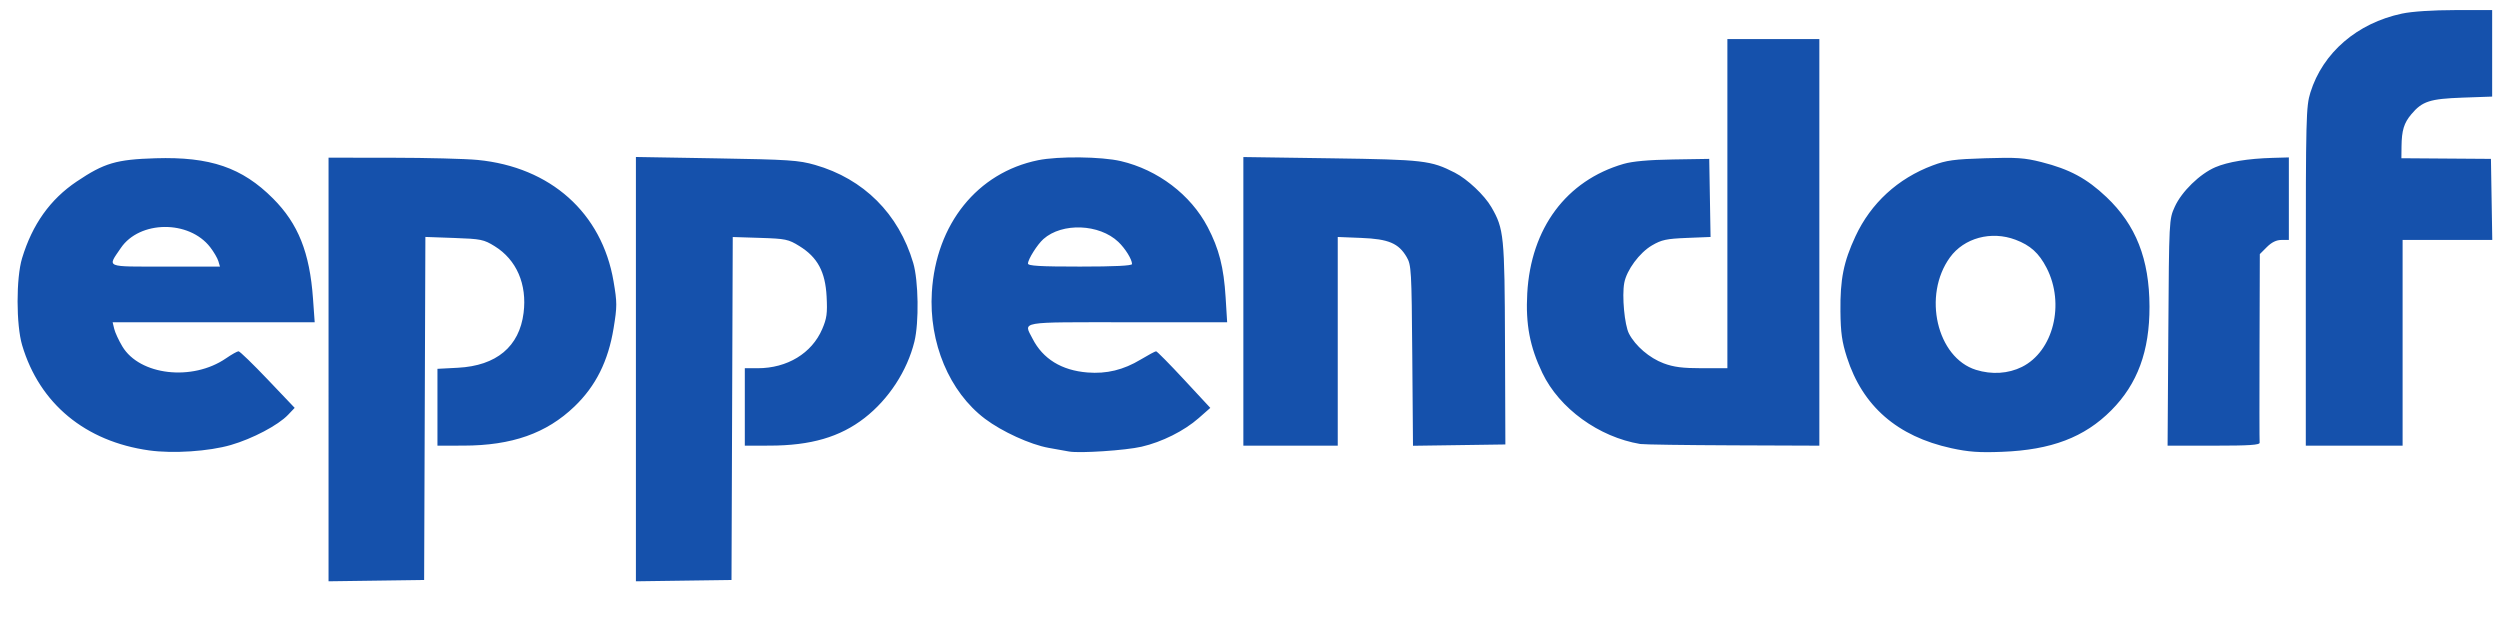
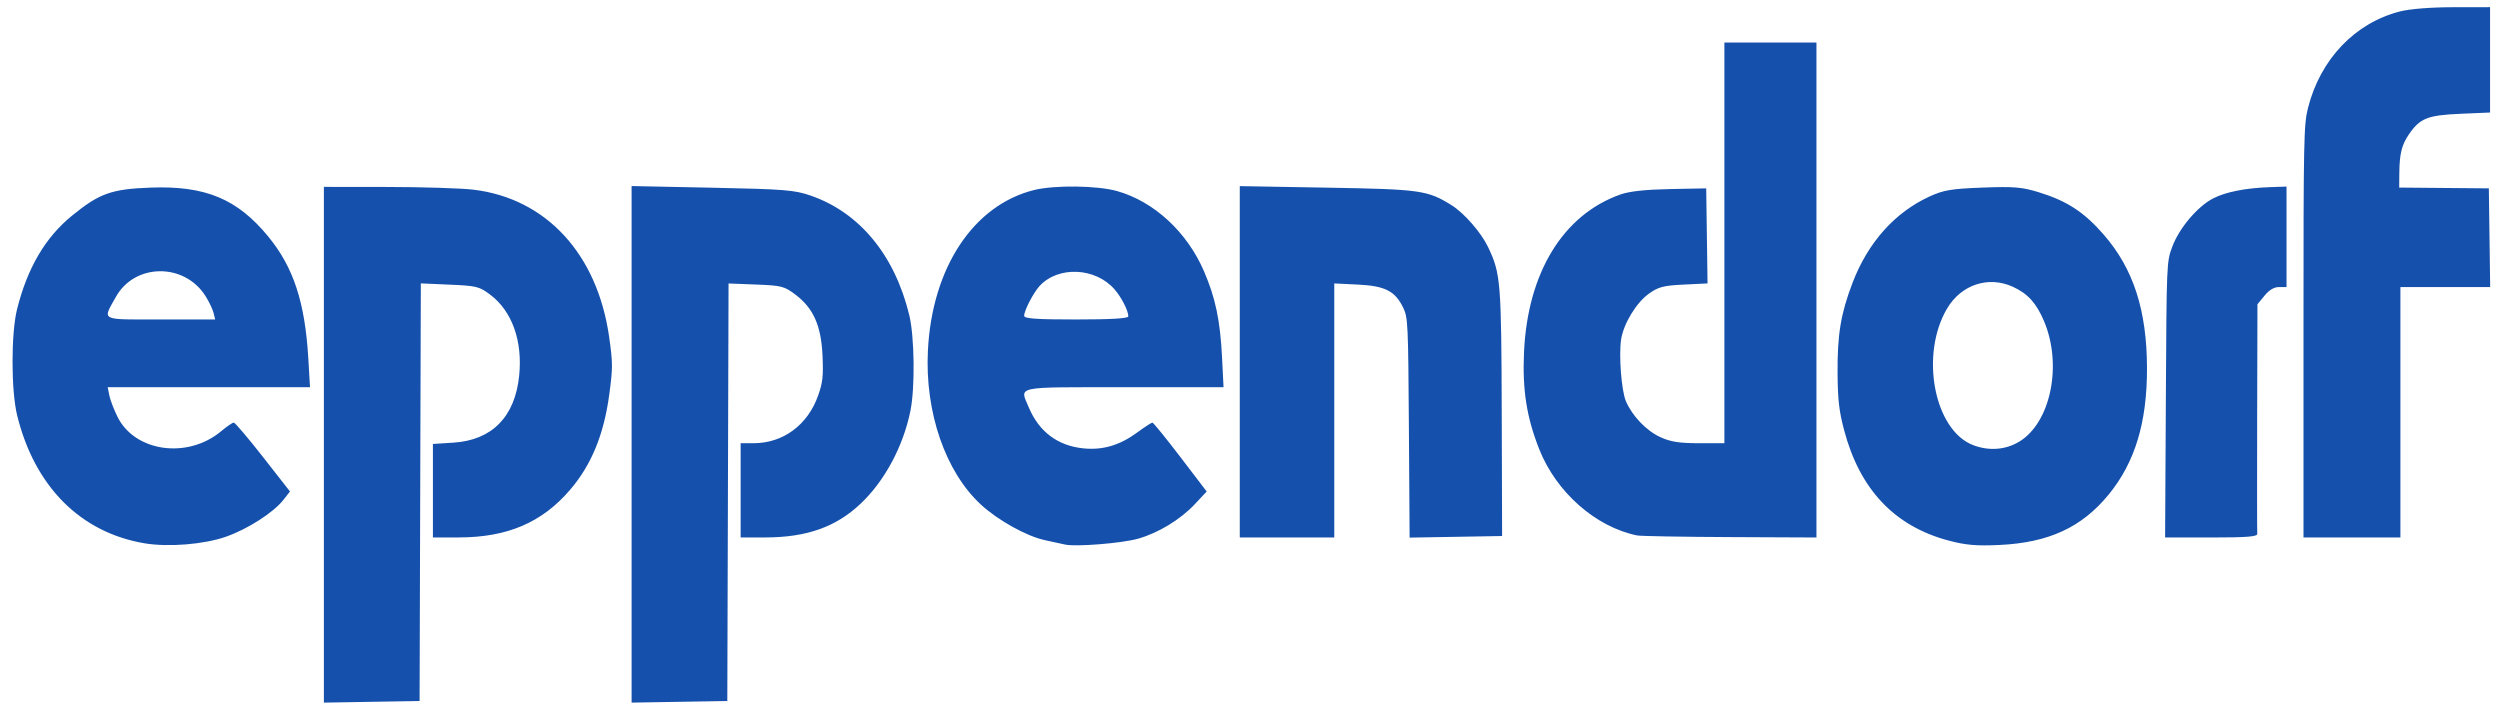
- <svg xmlns="http://www.w3.org/2000/svg" version="1.1" id="svg1" width="1033" height="256" viewBox="0 0 1033 256">
+ <svg xmlns="http://www.w3.org/2000/svg" version="1.1" id="svg1" width="1448" height="411" viewBox="0 0 1448 411">
  <defs id="defs1" />
  <g id="g1">
-     <path style="fill:#1551ac" d="M 135.756,152.672 V 65.151 l 26.25,0.027 c 14.438,0.015 30.336,0.423 35.329,0.906 30.144,2.918 51.369,21.871 56.183,50.165 1.496,8.792 1.497,10.337 0.019,19.38 -2.22,13.586 -7.368,23.887 -16.155,32.324 -11.576,11.116 -25.844,16.148 -45.877,16.18 l -10.75,0.017 v -15.875 -15.875 l 8.454,-0.444 c 15.925,-0.836 25.388,-8.74 27.137,-22.665 1.487,-11.837 -2.911,-21.972 -11.961,-27.567 -4.477,-2.768 -5.626,-3.001 -16.712,-3.397 l -11.905,-0.424 -0.257,70.873 -0.257,70.873 -19.75,0.271 -19.75,0.271 z m 127,-0.141 V 64.868 l 33.25,0.561 c 29.974,0.506 33.989,0.773 40.75,2.706 20.123,5.753 34.6,20.204 40.59,40.516 2.177,7.381 2.434,24.585 0.487,32.5 -2.974,12.084 -10.631,23.82 -20.588,31.552 -10.17,7.897 -22.201,11.402 -39.238,11.431 l -10.25,0.017 v -16 -16 h 5.319 c 12.19,0 22.355,-6.164 26.657,-16.165 1.902,-4.421 2.187,-6.527 1.822,-13.475 -0.538,-10.25 -3.748,-16.199 -11.242,-20.832 -4.556,-2.817 -5.672,-3.049 -16.217,-3.384 l -11.325,-0.359 -0.257,70.858 -0.257,70.858 -19.75,0.271 -19.75,0.271 z M 61.666,186.114 C 35.236,182.43 16.325,166.779 9.151,142.651 6.65,134.24 6.633,114.883 9.119,106.703 13.376,92.697 20.727,82.372 31.693,75 c 11.376,-7.648 16.345,-9.114 32.563,-9.608 22.607,-0.688 35.789,3.828 48.572,16.639 10.404,10.428 15.146,22.313 16.506,41.37 l 0.696,9.75 H 88.284 46.539 l 0.659,2.75 c 0.363,1.512 1.874,4.775 3.358,7.25 7.176,11.965 28.944,14.464 42.821,4.916 2.331,-1.604 4.666,-2.916 5.188,-2.916 0.522,0 5.956,5.261 12.074,11.69 l 11.125,11.69 -2.755,2.891 c -4.074,4.275 -14.66,9.856 -23.616,12.45 -9.102,2.636 -23.856,3.616 -33.729,2.241 z m 28.558,-78.213 c -0.367,-1.238 -1.882,-3.825 -3.368,-5.75 -8.733,-11.312 -29.184,-11.119 -36.951,0.349 -5.564,8.215 -6.923,7.651 18.45,7.651 h 22.536 z m 351.532,78.668 c -1.375,-0.243 -5.2,-0.928 -8.5,-1.522 -7.539,-1.359 -19.246,-6.708 -26.246,-11.994 -14.742,-11.13 -23.253,-31.419 -21.967,-52.367 1.727,-28.135 18.811,-49.356 43.86,-54.479 8.375,-1.713 26.169,-1.522 34.241,0.367 15.287,3.578 28.863,13.892 35.858,27.244 4.717,9.004 6.663,16.622 7.427,29.083 l 0.629,10.25 h -41.151 c -45.763,0 -42.969,-0.484 -39.251,6.803 4.251,8.333 11.993,13.098 22.673,13.955 7.924,0.636 14.874,-1.053 22.006,-5.347 3.115,-1.876 5.976,-3.41 6.359,-3.41 0.382,0 5.58,5.262 11.55,11.694 l 10.855,11.694 -4.822,4.243 c -5.985,5.267 -15.144,9.849 -23.584,11.798 -6.599,1.524 -25.464,2.778 -29.935,1.989 z m 26,-77.468 c 0,-1.917 -2.783,-6.414 -5.661,-9.147 -7.862,-7.468 -23.213,-8.053 -30.953,-1.18 -2.514,2.233 -6.378,8.362 -6.383,10.127 -0.003,0.961 4.961,1.25 21.496,1.25 14.345,0 21.5,-0.349 21.5,-1.05 z m 338.52,76.089 c -22.317,-4.878 -36.665,-17.366 -43.128,-37.539 -2.059,-6.426 -2.586,-10.164 -2.679,-19 -0.14,-13.289 1.291,-20.438 6.204,-31 6.361,-13.676 17.513,-23.916 31.904,-29.297 5.715,-2.137 8.853,-2.565 21.748,-2.967 12.925,-0.403 16.223,-0.178 23.177,1.581 11.662,2.949 18.748,6.757 26.85,14.428 12.227,11.576 17.762,25.635 17.819,45.256 0.053,18.411 -4.942,31.986 -15.783,42.892 -11.107,11.174 -24.777,16.368 -45.133,17.149 -9.504,0.365 -13.868,0.052 -20.98,-1.502 z m 29.192,-33.583 c 12.98,-6.468 17.856,-26.034 10.195,-40.905 -3.149,-6.113 -6.691,-9.325 -12.842,-11.643 -10.04,-3.784 -21.263,-0.759 -27.105,7.305 -11.372,15.698 -5.408,41.428 10.768,46.46 6.526,2.03 13.345,1.593 18.984,-1.217 z M 513.756,124.521 V 64.892 l 36.25,0.521 c 38.378,0.551 41.201,0.878 51.099,5.92 5.205,2.651 12.28,9.317 15.136,14.261 5.199,9 5.463,11.65 5.627,56.421 l 0.152,41.636 -19.086,0.271 -19.086,0.271 -0.296,-37.271 c -0.281,-35.396 -0.398,-37.446 -2.331,-40.736 -3.337,-5.68 -7.478,-7.425 -18.69,-7.875 l -9.775,-0.393 v 43.116 43.116 h -19.5 -19.5 z m 164,58.939 c -17.13,-2.867 -33.429,-14.694 -40.455,-29.355 -5.181,-10.81 -6.948,-20.119 -6.241,-32.884 1.49,-26.938 16.125,-46.616 39.784,-53.494 3.719,-1.081 10.349,-1.677 20.457,-1.838 l 14.955,-0.239 0.274,16.133 0.274,16.133 -9.805,0.394 c -8.435,0.339 -10.449,0.771 -14.416,3.096 -5.153,3.02 -10.442,10.175 -11.436,15.469 -1.008,5.373 0.113,17.444 1.948,20.979 2.642,5.09 8.469,10.081 14.326,12.273 4.164,1.558 7.816,2.024 15.871,2.024 h 10.462 v -68 -68 h 19 19 v 84 84 l -35.75,-0.136 c -19.663,-0.075 -36.875,-0.325 -38.25,-0.555 z m 218.196,-46.059 c 0.304,-46.661 0.309,-46.76 2.662,-51.964 2.831,-6.261 10.353,-13.59 16.771,-16.342 5.174,-2.218 13.455,-3.571 23.621,-3.859 l 6.75,-0.191 v 17.053 17.053 h -3.077 c -2.067,0 -4.036,0.959 -6,2.923 l -2.923,2.923 -0.118,38.327 c -0.065,21.08 -0.045,38.889 0.044,39.577 0.125,0.962 -4.237,1.25 -18.936,1.25 H 895.647 Z m 56.804,-23.161 c 0,-65.805 0.111,-70.268 1.895,-75.998 5.123,-16.462 19.323,-28.698 37.86,-32.627 4.132,-0.876 12.654,-1.436 21.996,-1.447 l 15.25,-0.017 v 17.879 17.879 l -12.25,0.433 c -13.479,0.477 -16.628,1.498 -21.131,6.849 -3.073,3.652 -3.993,6.666 -4.066,13.325 l -0.053,4.867 18.5,0.133 18.5,0.133 0.274,16.75 0.274,16.75 h -18.524 -18.524 v 42.5 42.5 h -20 -20 z" id="path10" />
+     <path style="fill:#1551ac;stroke-width:1.548" d="M 187.59,257.598 V 108.246 l 36.84,0.046 c 20.262,0.025 42.574,0.721 49.582,1.546 42.304,4.98 72.092,37.322 78.848,85.605 2.099,15.004 2.101,17.639 0.027,33.071 -3.116,23.185 -10.341,40.763 -22.672,55.16 -16.246,18.969 -36.269,27.556 -64.385,27.611 l -15.087,0.03 V 284.226 257.137 l 11.865,-0.757 c 22.349,-1.426 35.63,-14.914 38.085,-38.677 2.086,-20.199 -4.085,-37.494 -16.786,-47.042 -6.283,-4.723 -7.895,-5.122 -23.454,-5.796 l -16.707,-0.724 -0.36,120.943 -0.36,120.943 -27.717,0.463 -27.717,0.463 z m 178.233,-0.241 V 107.763 l 46.663,0.958 c 42.066,0.864 47.7,1.318 57.189,4.617 28.241,9.817 48.559,34.478 56.964,69.139 3.055,12.596 3.416,41.954 0.683,55.46 -4.173,20.621 -14.92,40.648 -28.894,53.842 -14.273,13.476 -31.157,19.457 -55.067,19.507 l -14.385,0.03 v -27.304 -27.304 h 7.464 c 17.107,0 31.373,-10.519 37.411,-27.584 2.669,-7.544 3.069,-11.138 2.557,-22.995 -0.755,-17.491 -5.261,-27.643 -15.778,-35.549 -6.393,-4.806 -7.959,-5.204 -22.759,-5.775 l -15.893,-0.613 -0.36,120.917 -0.36,120.917 -27.717,0.463 -27.717,0.463 z M 83.612,314.665 C 46.52,308.38 19.98,281.671 9.912,240.497 6.402,226.144 6.378,193.112 9.867,179.154 15.841,155.252 26.158,137.634 41.547,125.053 c 15.965,-13.051 22.939,-15.553 45.7,-16.396 31.727,-1.174 50.227,6.532 68.167,28.394 14.601,17.794 21.256,38.076 23.165,70.596 l 0.976,16.638 h -58.586 -58.586 l 0.925,4.693 c 0.509,2.581 2.63,8.148 4.713,12.372 10.071,20.417 40.62,24.682 60.095,8.39 3.272,-2.737 6.549,-4.977 7.281,-4.977 0.733,0 8.358,8.977 16.945,19.949 l 15.613,19.949 -3.866,4.933 c -5.718,7.296 -20.575,16.82 -33.143,21.246 -12.774,4.499 -33.48,6.171 -47.335,3.824 z M 123.691,181.197 c -0.514,-2.112 -2.642,-6.527 -4.727,-9.812 -12.256,-19.303 -40.957,-18.974 -51.858,0.595 -7.808,14.018 -9.715,13.056 25.894,13.056 h 31.627 z m 493.344,134.244 c -1.93,-0.414 -7.298,-1.583 -11.929,-2.598 -10.581,-2.318 -27.009,-11.447 -36.834,-20.467 -20.689,-18.993 -32.633,-53.616 -30.829,-89.362 2.423,-48.012 26.4,-84.225 61.553,-92.967 11.754,-2.923 36.726,-2.598 48.054,0.626 21.454,6.105 40.507,23.706 50.324,46.492 6.62,15.365 9.351,28.365 10.424,49.629 l 0.882,17.491 h -57.751 c -64.224,0 -60.303,-0.826 -55.086,11.609 5.966,14.22 16.831,22.351 31.82,23.814 11.12,1.085 20.875,-1.797 30.884,-9.125 4.372,-3.201 8.387,-5.82 8.924,-5.82 0.537,0 7.831,8.98 16.209,19.955 l 15.233,19.955 -6.767,7.241 c -8.4,8.988 -21.254,16.806 -33.098,20.133 -9.262,2.601 -35.737,4.74 -42.012,3.393 z m 36.489,-132.196 c 0,-3.271 -3.906,-10.945 -7.944,-15.61 -11.033,-12.743 -32.578,-13.742 -43.439,-2.013 -3.528,3.81 -8.95,14.27 -8.958,17.281 -0.004,1.641 6.962,2.133 30.168,2.133 20.132,0 30.173,-0.596 30.173,-1.791 z m 475.083,129.844 c -31.32,-8.323 -51.456,-29.635 -60.526,-64.06 -2.889,-10.966 -3.629,-17.345 -3.759,-32.423 -0.196,-22.677 1.812,-34.877 8.707,-52.901 8.928,-23.337 24.578,-40.812 44.774,-49.995 8.021,-3.647 12.425,-4.377 30.522,-5.063 18.14,-0.687 22.768,-0.303 32.527,2.697 16.367,5.033 26.311,11.53 37.682,24.62 17.159,19.754 24.928,43.745 25.007,77.228 0.074,31.418 -6.936,54.583 -22.15,73.194 -15.588,19.068 -34.772,27.932 -63.34,29.265 -13.338,0.622 -19.463,0.089 -29.444,-2.564 z m 40.969,-57.309 c 18.216,-11.038 25.06,-44.426 14.308,-69.804 -4.42,-10.432 -9.391,-15.912 -18.022,-19.868 -14.091,-6.457 -29.841,-1.296 -38.04,12.466 -15.959,26.789 -7.59,70.696 15.112,79.282 9.159,3.464 18.729,2.718 26.642,-2.077 z M 718.08,209.56 V 107.803 l 50.874,0.889 c 53.86,0.941 57.823,1.499 71.714,10.102 7.305,4.524 17.234,15.9 21.242,24.336 7.296,15.358 7.667,19.881 7.896,96.282 l 0.213,71.051 -26.786,0.463 -26.786,0.463 -0.415,-63.603 c -0.394,-60.402 -0.559,-63.9 -3.271,-69.515 -4.683,-9.693 -10.495,-12.671 -26.23,-13.439 l -13.718,-0.67 v 73.577 73.577 H 745.447 718.08 Z M 948.24,310.137 c -24.04,-4.893 -46.914,-25.075 -56.774,-50.093 -7.271,-18.448 -9.75,-34.332 -8.759,-56.116 2.091,-45.968 22.63,-79.549 55.833,-91.285 5.22,-1.845 14.524,-2.862 28.71,-3.137 l 20.988,-0.407 0.385,27.53 0.385,27.53 -13.761,0.672 c -11.838,0.578 -14.665,1.316 -20.231,5.283 -7.231,5.153 -14.655,17.363 -16.049,26.397 -1.415,9.169 0.159,29.767 2.734,35.801 3.708,8.686 11.885,17.204 20.106,20.944 5.843,2.658 10.969,3.453 22.273,3.453 h 14.683 V 140.669 24.629 h 26.665 26.665 V 167.972 311.316 l -50.172,-0.232 c -27.595,-0.128 -51.751,-0.554 -53.681,-0.947 z m 306.218,-78.599 c 0.426,-79.625 0.433,-79.795 3.736,-88.675 3.973,-10.684 14.53,-23.192 23.537,-27.886 7.262,-3.785 18.883,-6.094 33.15,-6.585 l 9.473,-0.327 v 29.1 29.1 h -4.318 c -2.901,0 -5.664,1.636 -8.421,4.988 l -4.102,4.988 -0.166,65.404 c -0.091,35.972 -0.064,66.364 0.061,67.537 0.175,1.642 -5.947,2.133 -26.575,2.133 h -26.803 z m 79.72,-39.523 c 0,-112.295 0.156,-119.911 2.659,-129.689 7.19,-28.092 27.118,-48.973 53.133,-55.677 5.799,-1.494 17.759,-2.451 30.869,-2.469 l 21.402,-0.03 V 34.661 65.172 l -17.192,0.74 c -18.917,0.814 -23.336,2.555 -29.656,11.688 -4.312,6.232 -5.603,11.376 -5.706,22.739 l -0.074,8.305 25.963,0.228 25.963,0.228 0.385,28.583 0.385,28.583 h -25.997 -25.997 v 72.525 72.525 h -28.068 -28.068 z" id="path10" />
  </g>
</svg>
